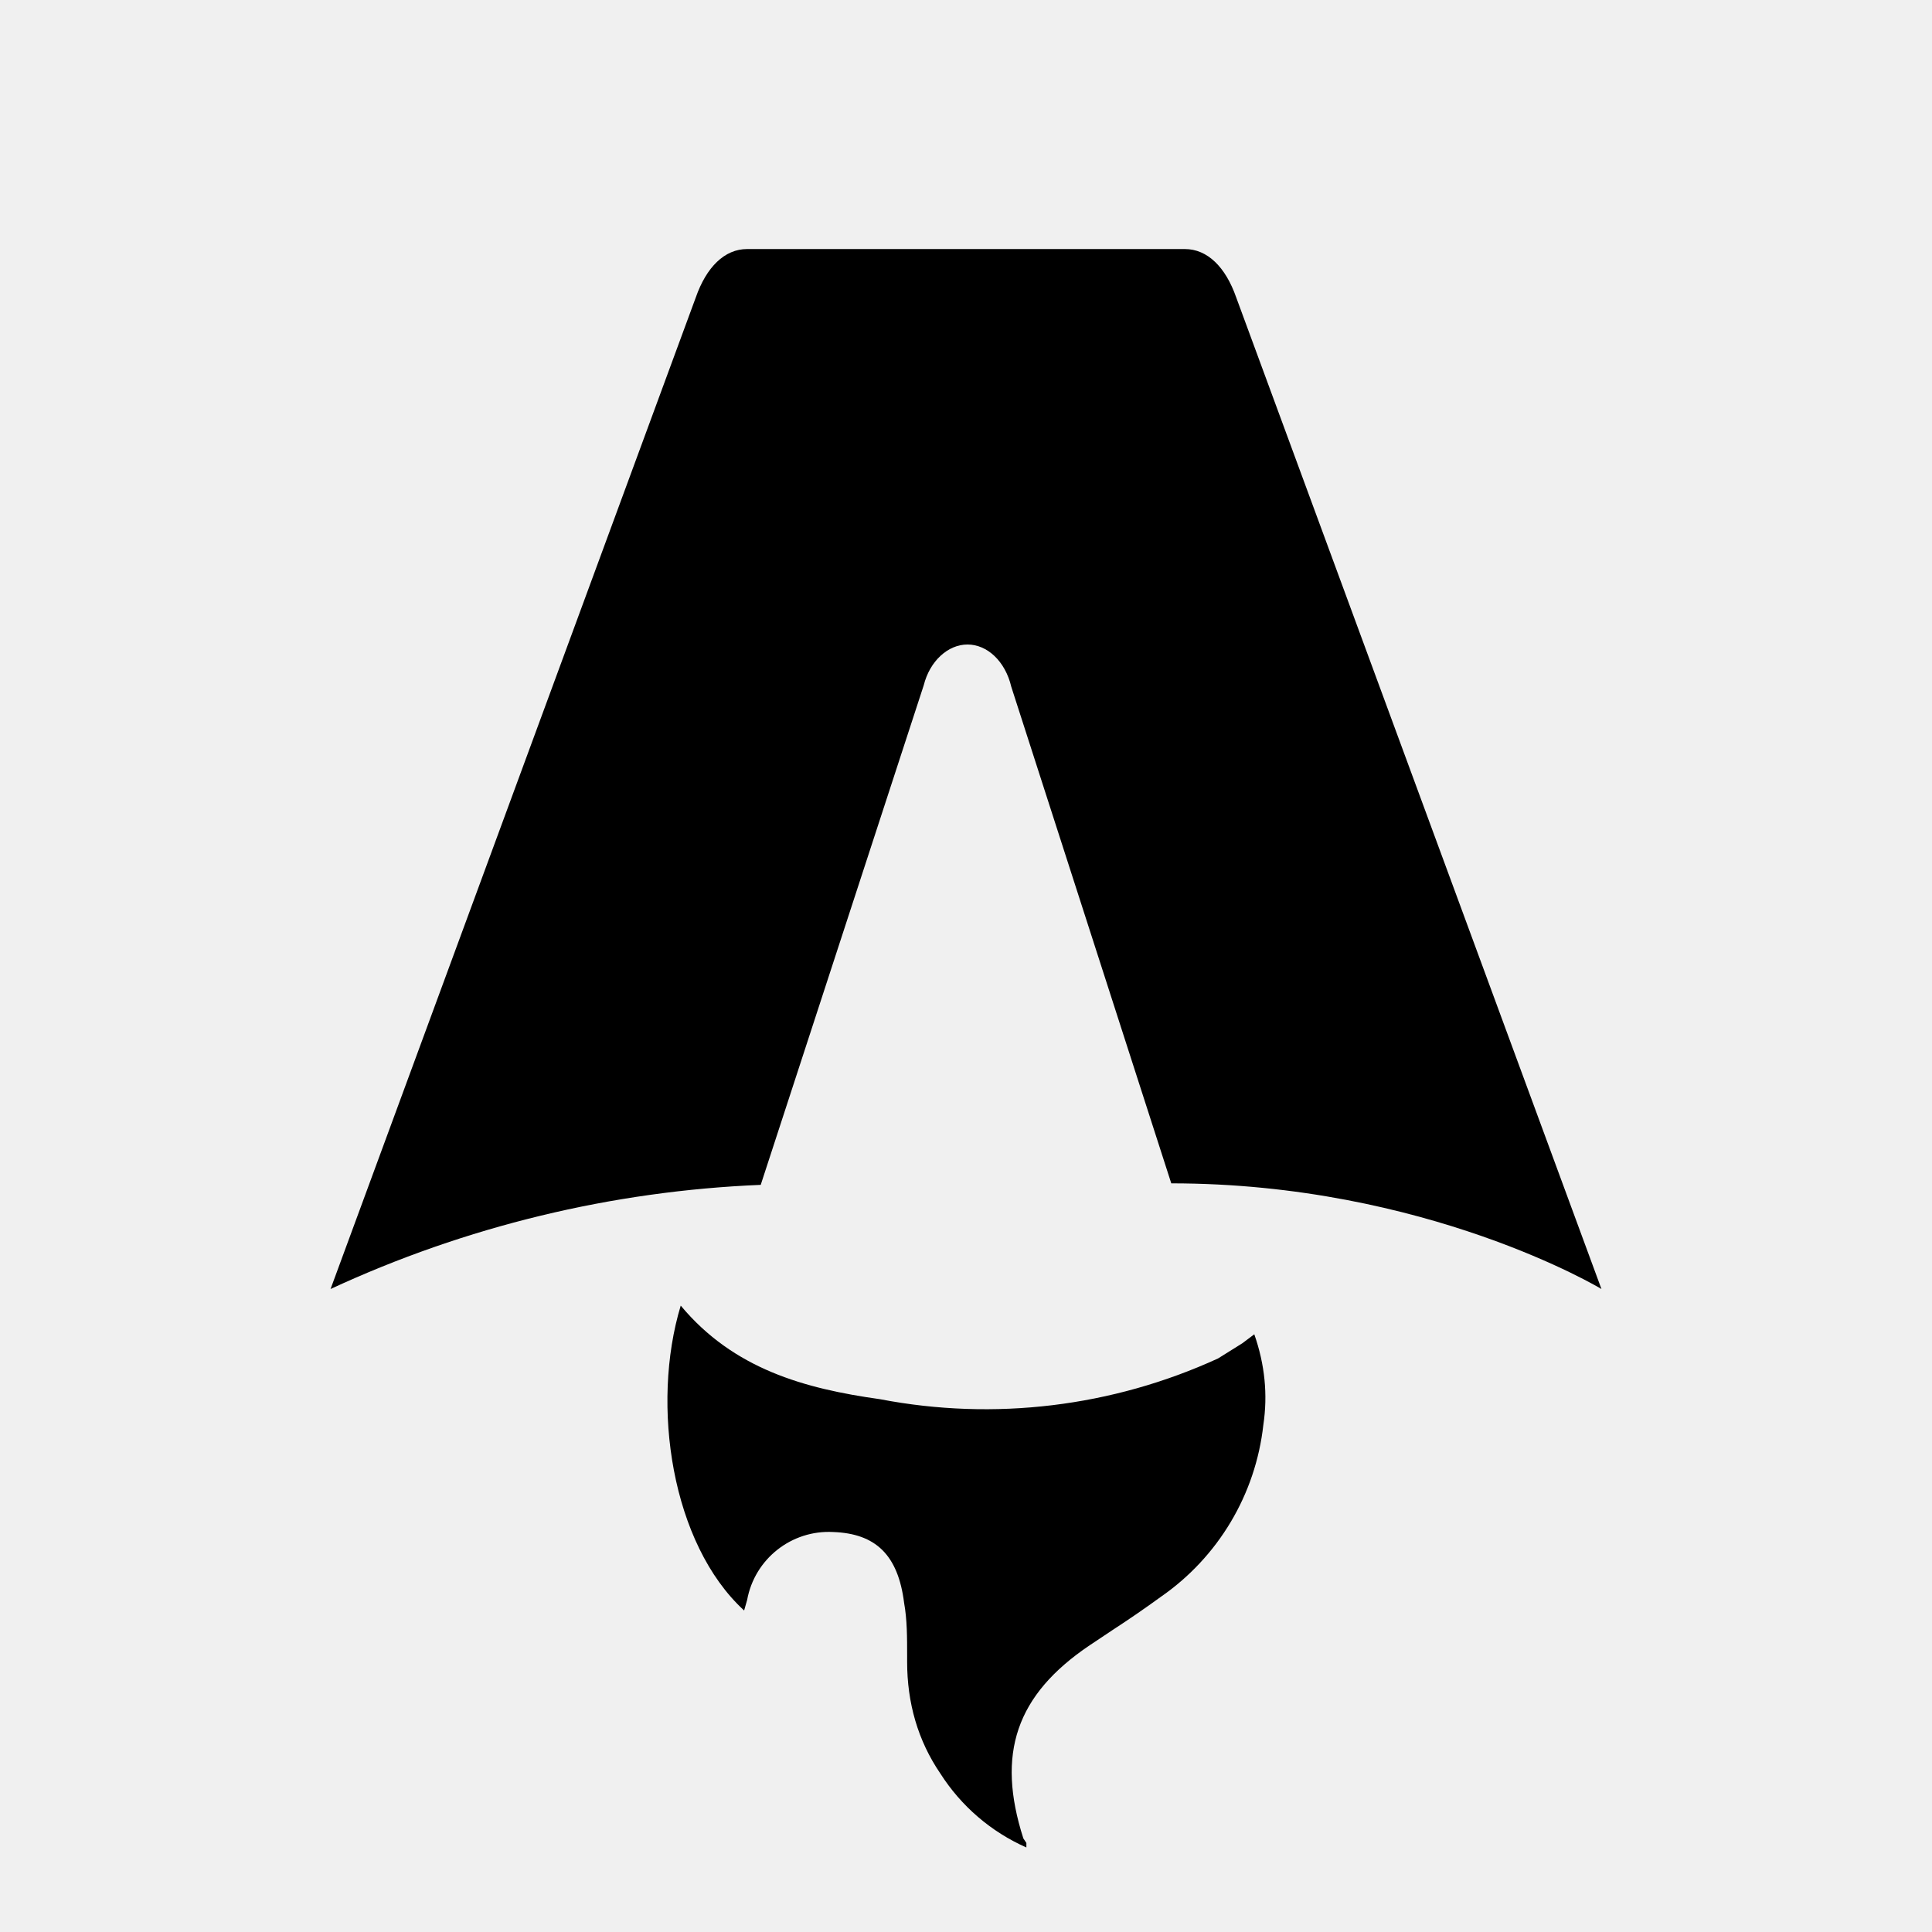
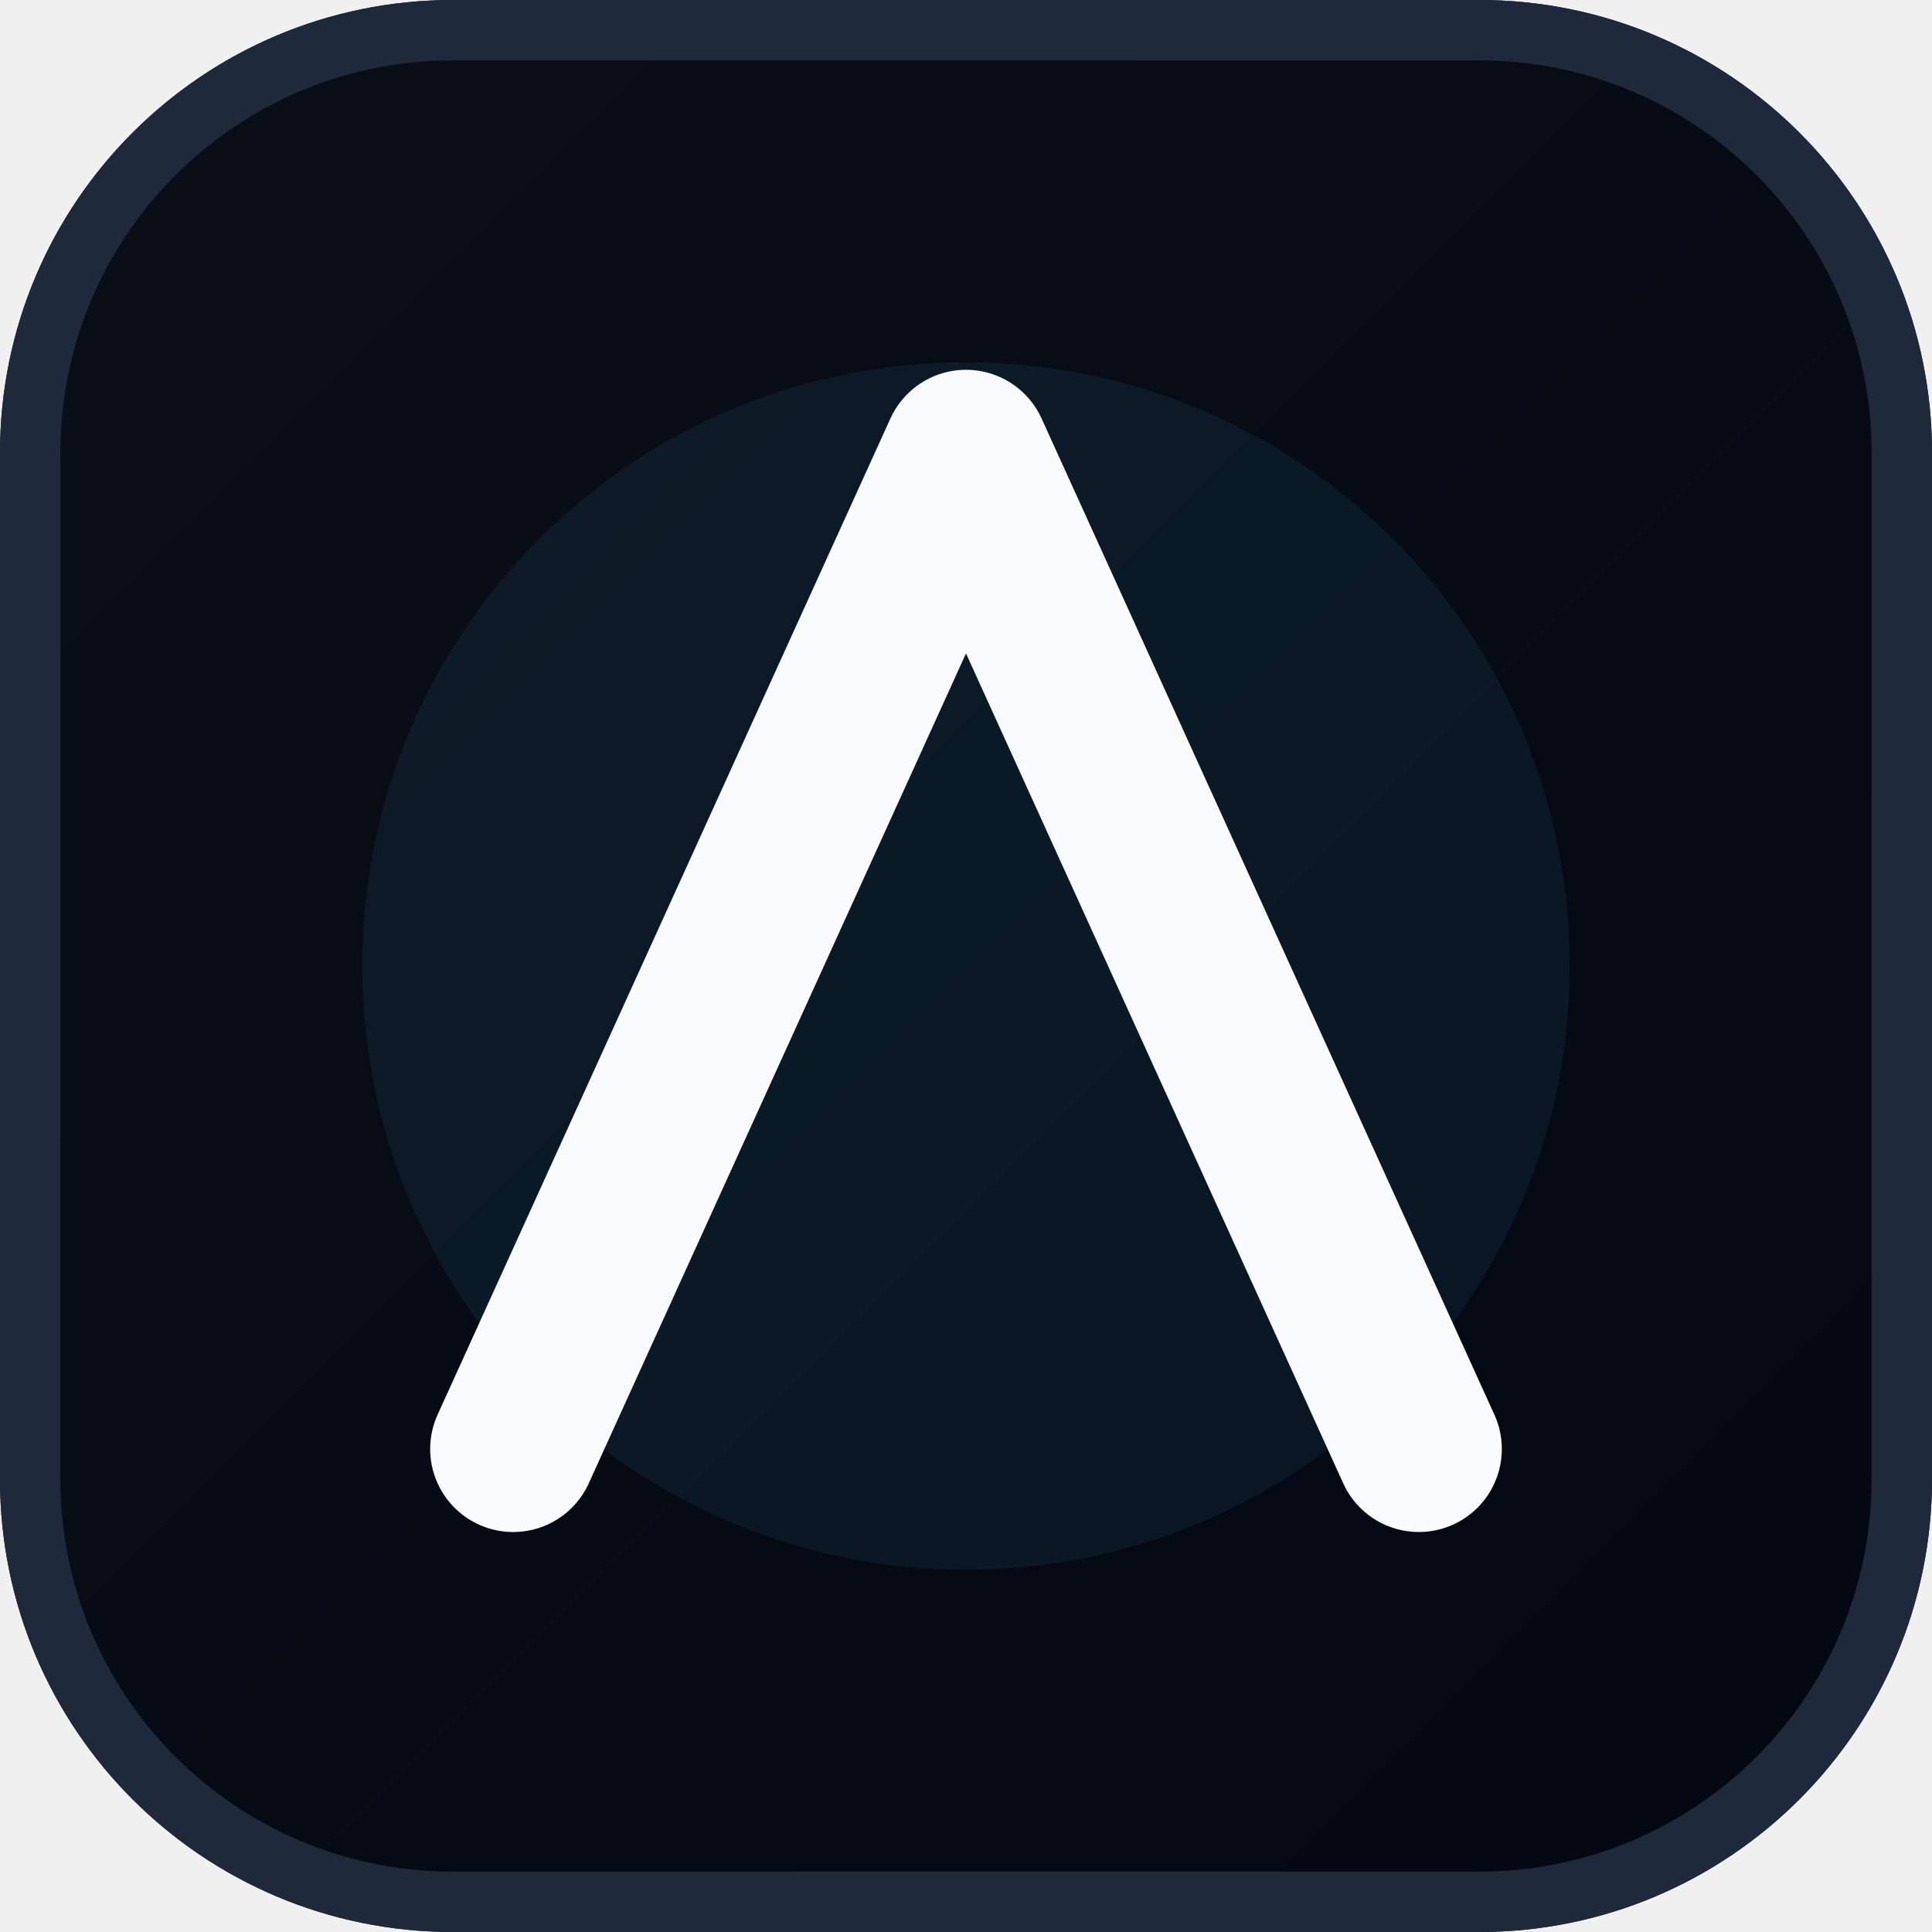
- <svg xmlns="http://www.w3.org/2000/svg" fill="none" viewBox="0 0 128 128">
-   <path d="M50.4 78.5a75.1 75.1 0 0 0-28.5 6.9l24.2-65.7c.7-2 1.9-3.2 3.4-3.2h29c1.5 0 2.7 1.2 3.4 3.2l24.2 65.7s-11.6-7-28.5-7L67 45.5c-.4-1.7-1.6-2.8-2.9-2.8-1.3 0-2.5 1.1-2.9 2.7L50.4 78.5Zm-1.1 28.2Zm-4.2-20.2c-2 6.6-.6 15.8 4.2 20.2a17.5 17.5 0 0 1 .2-.7 5.5 5.5 0 0 1 5.7-4.5c2.8.1 4.3 1.5 4.7 4.7.2 1.1.2 2.3.2 3.5v.4c0 2.7.7 5.2 2.2 7.4a13 13 0 0 0 5.7 4.9v-.3l-.2-.3c-1.8-5.6-.5-9.5 4.4-12.8l1.5-1a73 73 0 0 0 3.2-2.2 16 16 0 0 0 6.8-11.4c.3-2 .1-4-.6-6l-.8.6-1.6 1a37 37 0 0 1-22.4 2.7c-5-.7-9.7-2-13.2-6.2Z" />
-   <style>
-         path { fill: #000; }
-         @media (prefers-color-scheme: dark) {
-             path { fill: #FFF; }
-         }
-     </style>
+ <svg xmlns="http://www.w3.org/2000/svg" viewBox="0 0 32 32" width="32" height="32">
+   <defs>
+     <linearGradient id="bg" x1="0%" y1="0%" x2="100%" y2="100%">
+       <stop offset="0%" stop-color="#0b0f17" />
+       <stop offset="100%" stop-color="#030712" />
+     </linearGradient>
+     <linearGradient id="accentGrad" x1="0%" y1="0%" x2="100%" y2="0%">
+       <stop offset="0%" stop-color="#38bdf8" />
+       <stop offset="100%" stop-color="#818cf8" />
+     </linearGradient>
+   </defs>
+   <rect width="32" height="32" rx="7.5" fill="url(#bg)" />
+   <rect width="31" height="31" x="0.5" y="0.5" rx="7" fill="none" stroke="#1e293b" stroke-width="1" />
+   <circle cx="16" cy="16" r="10" fill="#38bdf8" opacity="0.08" />
+   <path d="M 8.5 24 L 16 7.5 L 23.5 24" fill="none" stroke="#f8fafc" stroke-width="2.75" stroke-linecap="round" stroke-linejoin="round" />
+   <path d="M 11.5 18 H 20.5" fill="none" stroke="url(#accentGrad)" stroke-width="2.75" stroke-linecap="round" />
</svg>
